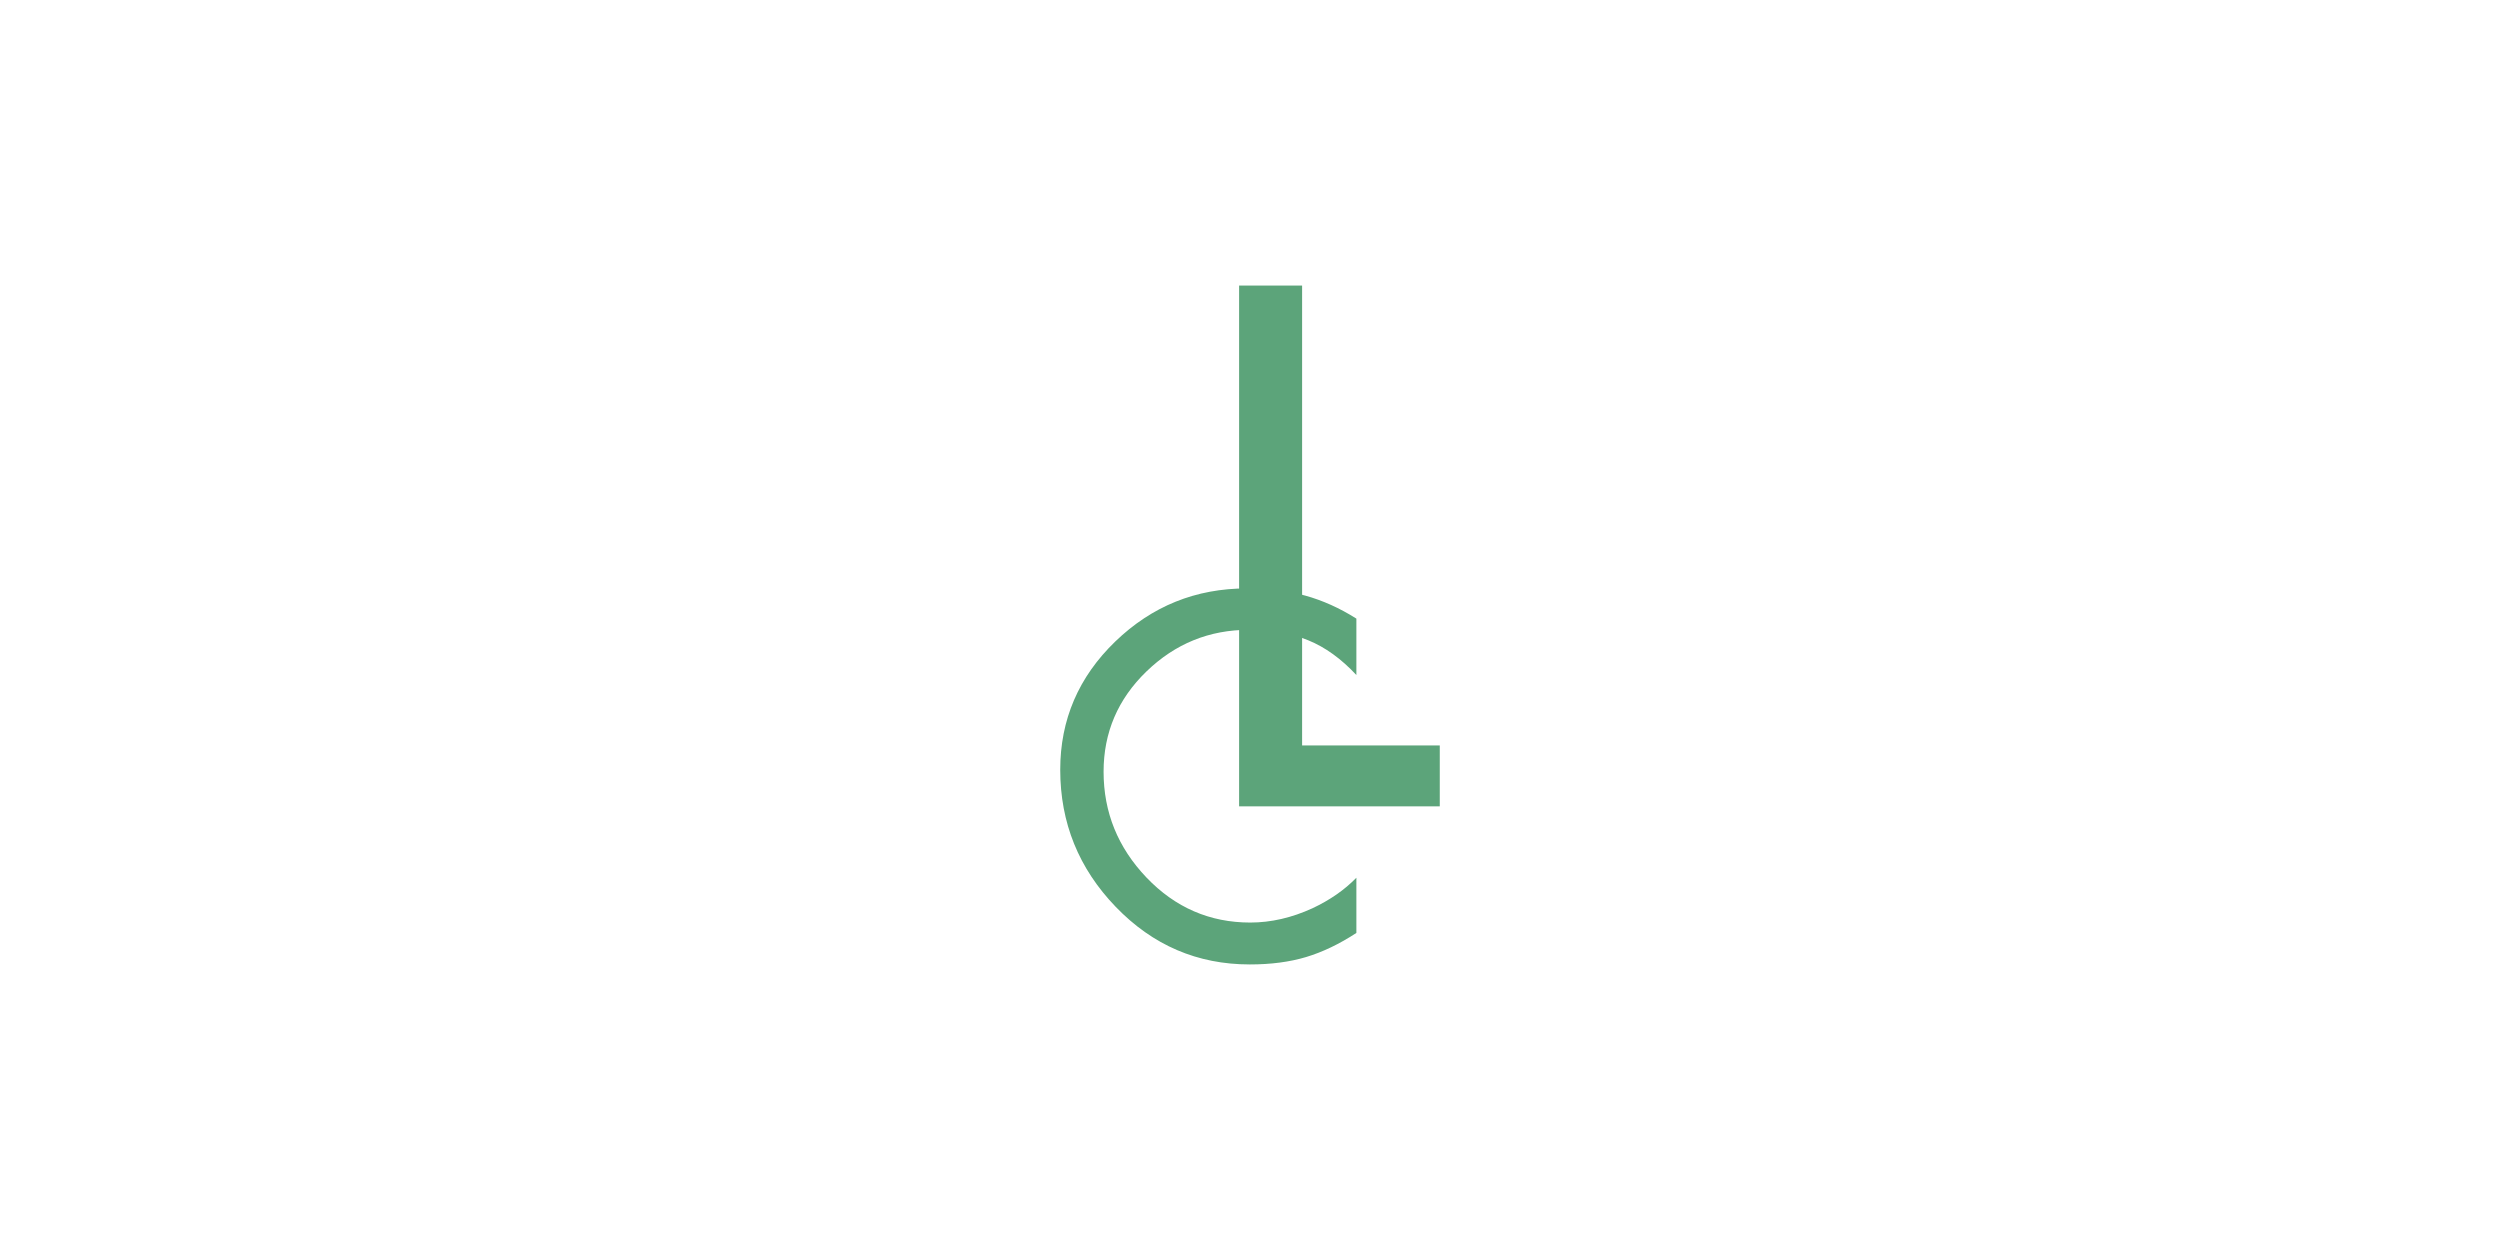
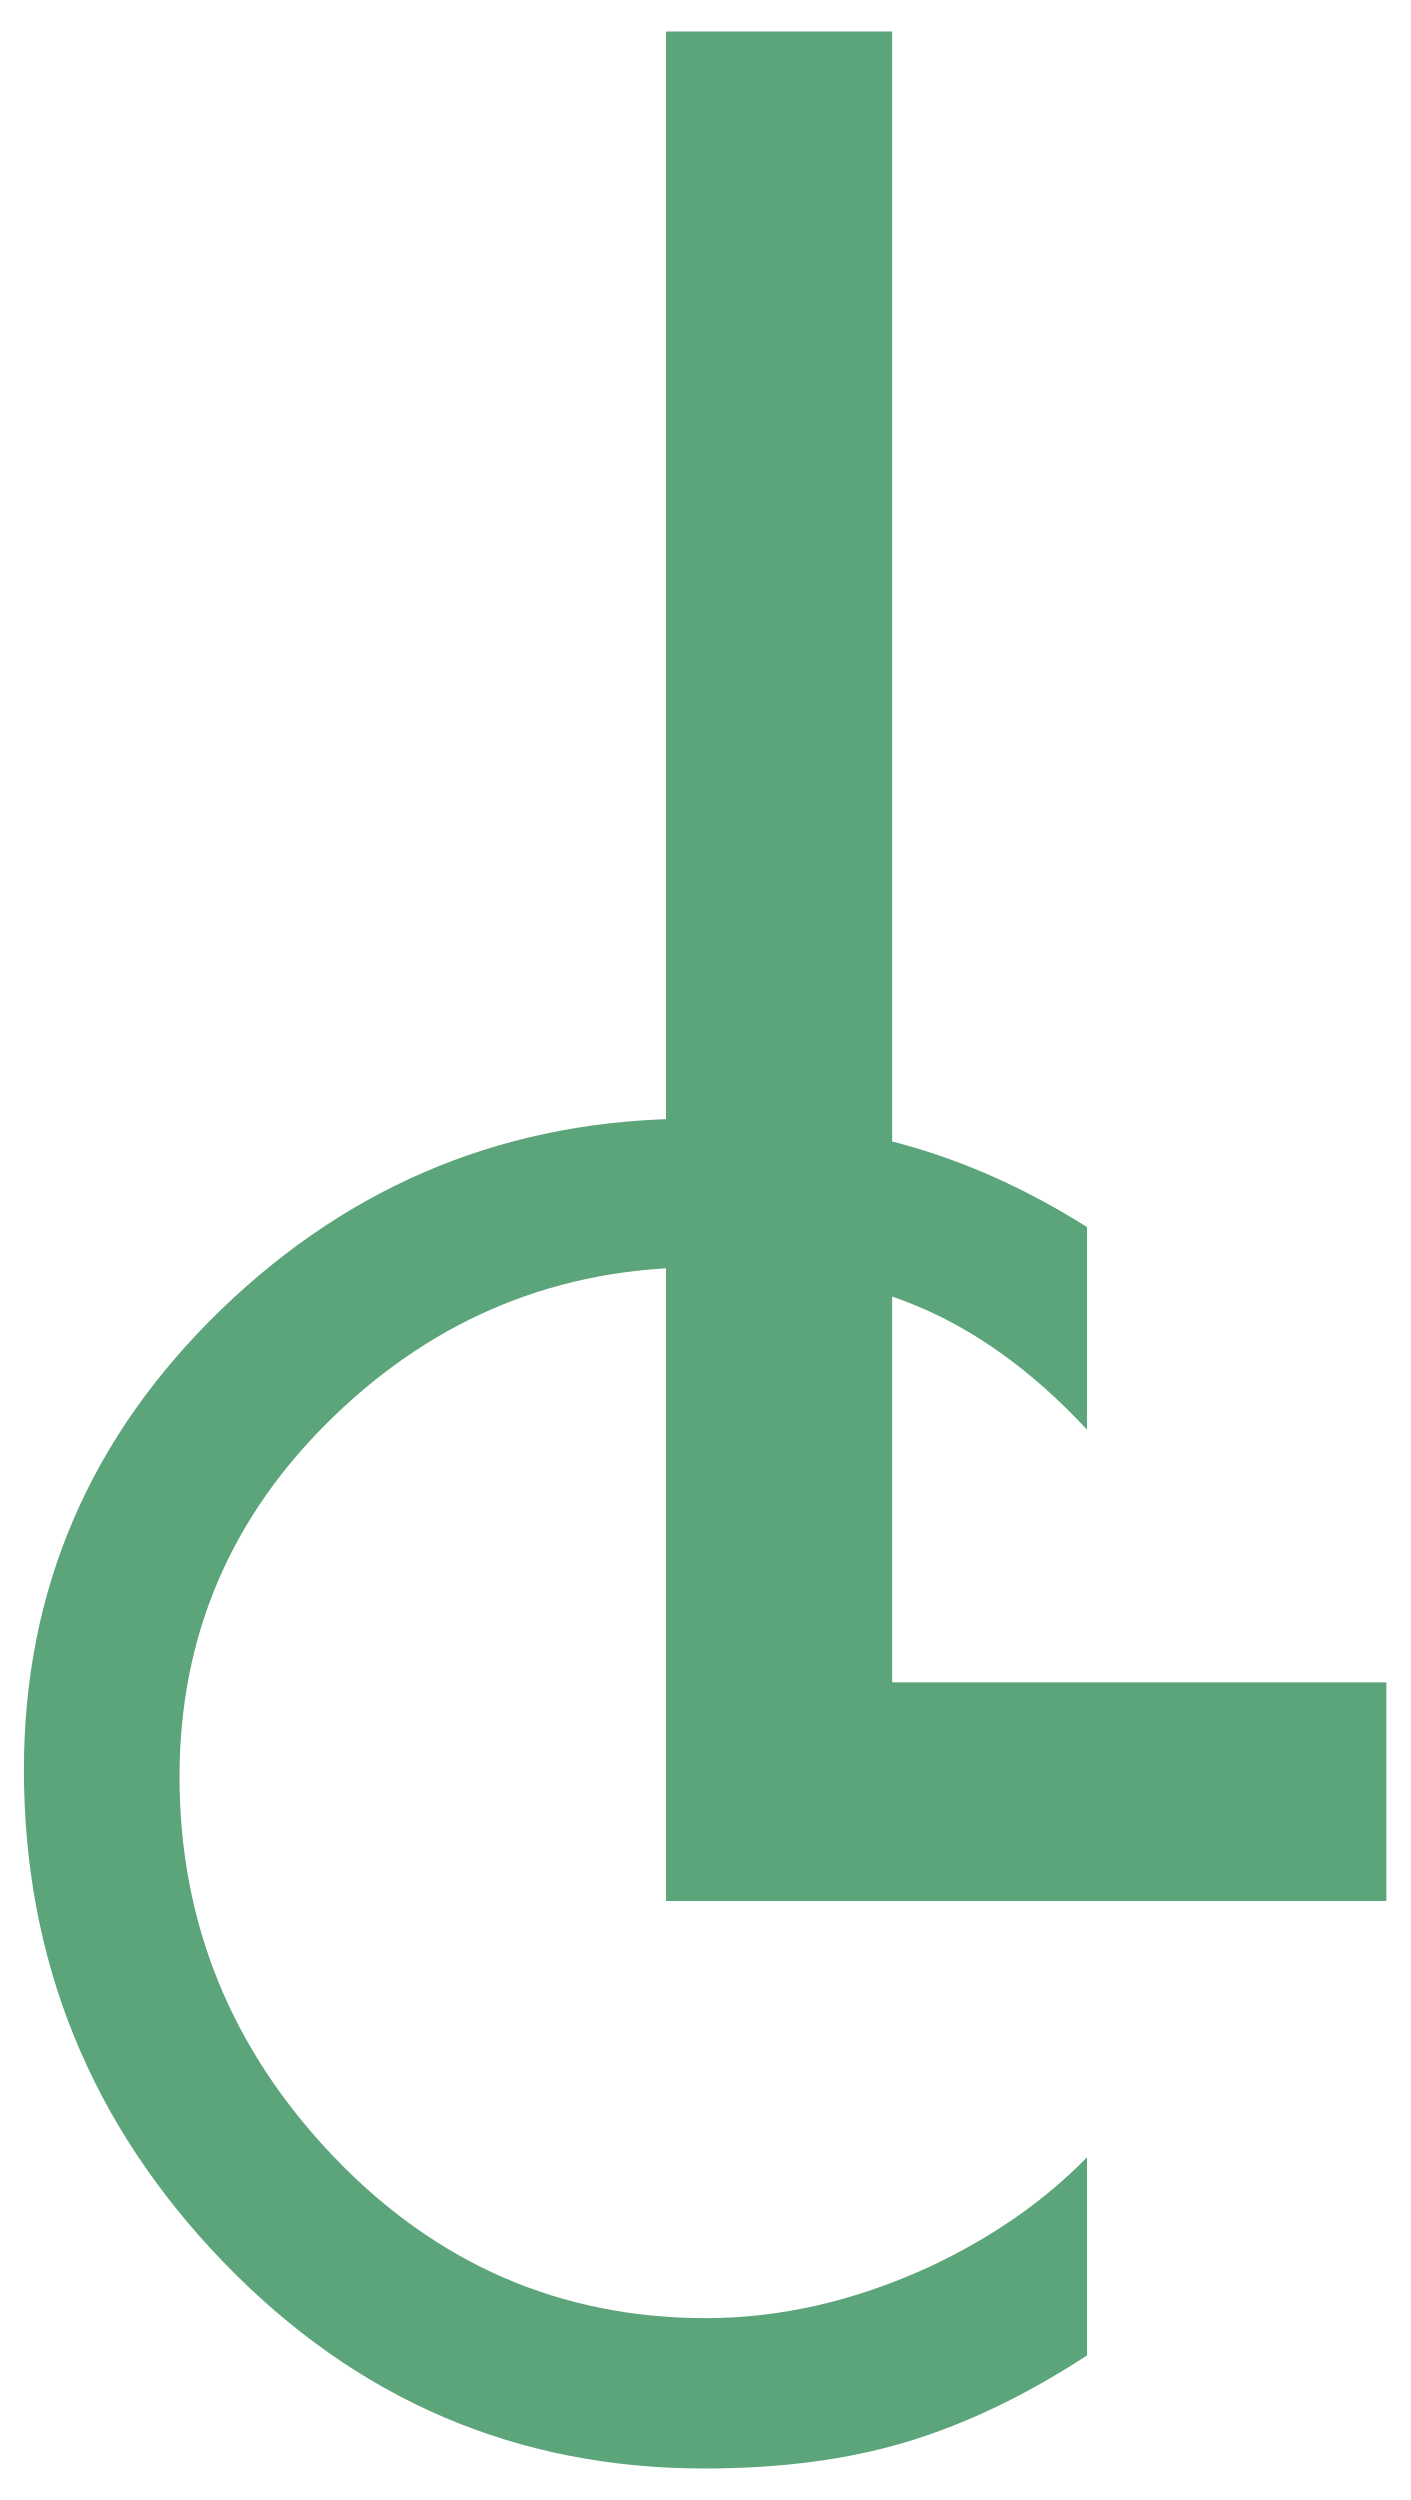
- <svg xmlns="http://www.w3.org/2000/svg" xml:space="preserve" width="70mm" height="35mm" version="1.1" style="shape-rendering:geometricPrecision; text-rendering:geometricPrecision; image-rendering:optimizeQuality; fill-rule:evenodd; clip-rule:evenodd" viewBox="0 0 7000 3500">
+ <svg xmlns="http://www.w3.org/2000/svg" xml:space="preserve" width="11mm" height="19.5mm" version="1.1" style="shape-rendering:geometricPrecision; text-rendering:geometricPrecision; image-rendering:optimizeQuality; fill-rule:evenodd; clip-rule:evenodd" viewBox="0 0 1100 1950">
  <defs>
    <style type="text/css">
   
    .fil0 {fill:#5CA47A;fill-rule:nonzero}
   
  </style>
  </defs>
  <g id="Camada_x0020_1">
-     <g id="_2096068431408">
-       <path class="fil0" d="M3797.86 2612.25c-47.73,31.14 -94.79,53.64 -140.93,67.51 -46.14,13.86 -98.65,20.68 -157.52,20.68 -146.62,0 -271.63,-53.64 -375.29,-161.16 -103.65,-107.51 -155.47,-235.49 -155.47,-383.92 0,-140.25 51.37,-259.81 154.11,-359.14 102.74,-99.11 225.49,-148.66 368.24,-148.66 60.01,0 114.33,6.59 163.2,20 48.87,13.41 96.84,35.01 143.66,64.56l0 157.98c-42.28,-45.47 -87.29,-77.97 -134.79,-97.29 -47.51,-19.55 -102.97,-29.32 -166.62,-29.32 -110.47,0 -205.94,38.87 -286.18,116.38 -80.24,77.51 -120.24,171.16 -120.24,280.95 0,113.65 40,212.3 120.24,296.41 80.24,83.87 177.07,125.92 290.5,125.92 57.96,0 116.15,-13.41 174.12,-40 48.87,-22.96 89.78,-51.37 122.97,-85.47l0 154.57z" />
-       <polygon class="fil0" points="4031.35,2257.77 3469.5,2257.77 3469.5,799.57 3645.89,799.57 3645.89,2087.25 4031.35,2087.25 " />
+     <g id="_1884122565504">
+       <path class="fil0" d="M847.86 1837.25c-47.73,31.14 -94.79,53.64 -140.93,67.51 -46.14,13.86 -98.65,20.68 -157.52,20.68 -146.62,0 -271.63,-53.64 -375.29,-161.16 -103.65,-107.51 -155.47,-235.49 -155.47,-383.92 0,-140.25 51.37,-259.81 154.11,-359.14 102.74,-99.11 225.49,-148.66 368.24,-148.66 60.01,0 114.33,6.59 163.2,20 48.87,13.41 96.84,35.01 143.66,64.56l0 157.98c-42.28,-45.47 -87.29,-77.97 -134.79,-97.29 -47.51,-19.55 -102.97,-29.32 -166.62,-29.32 -110.47,0 -205.94,38.87 -286.18,116.38 -80.24,77.51 -120.24,171.16 -120.24,280.95 0,113.65 40,212.3 120.24,296.41 80.24,83.87 177.07,125.92 290.5,125.92 57.96,0 116.15,-13.41 174.12,-40 48.87,-22.96 89.78,-51.37 122.97,-85.47l0 154.57z" />
+       <polygon class="fil0" points="1081.35,1482.77 519.5,1482.77 519.5,24.57 695.89,24.57 695.89,1312.25 1081.35,1312.25 " />
    </g>
  </g>
</svg>
